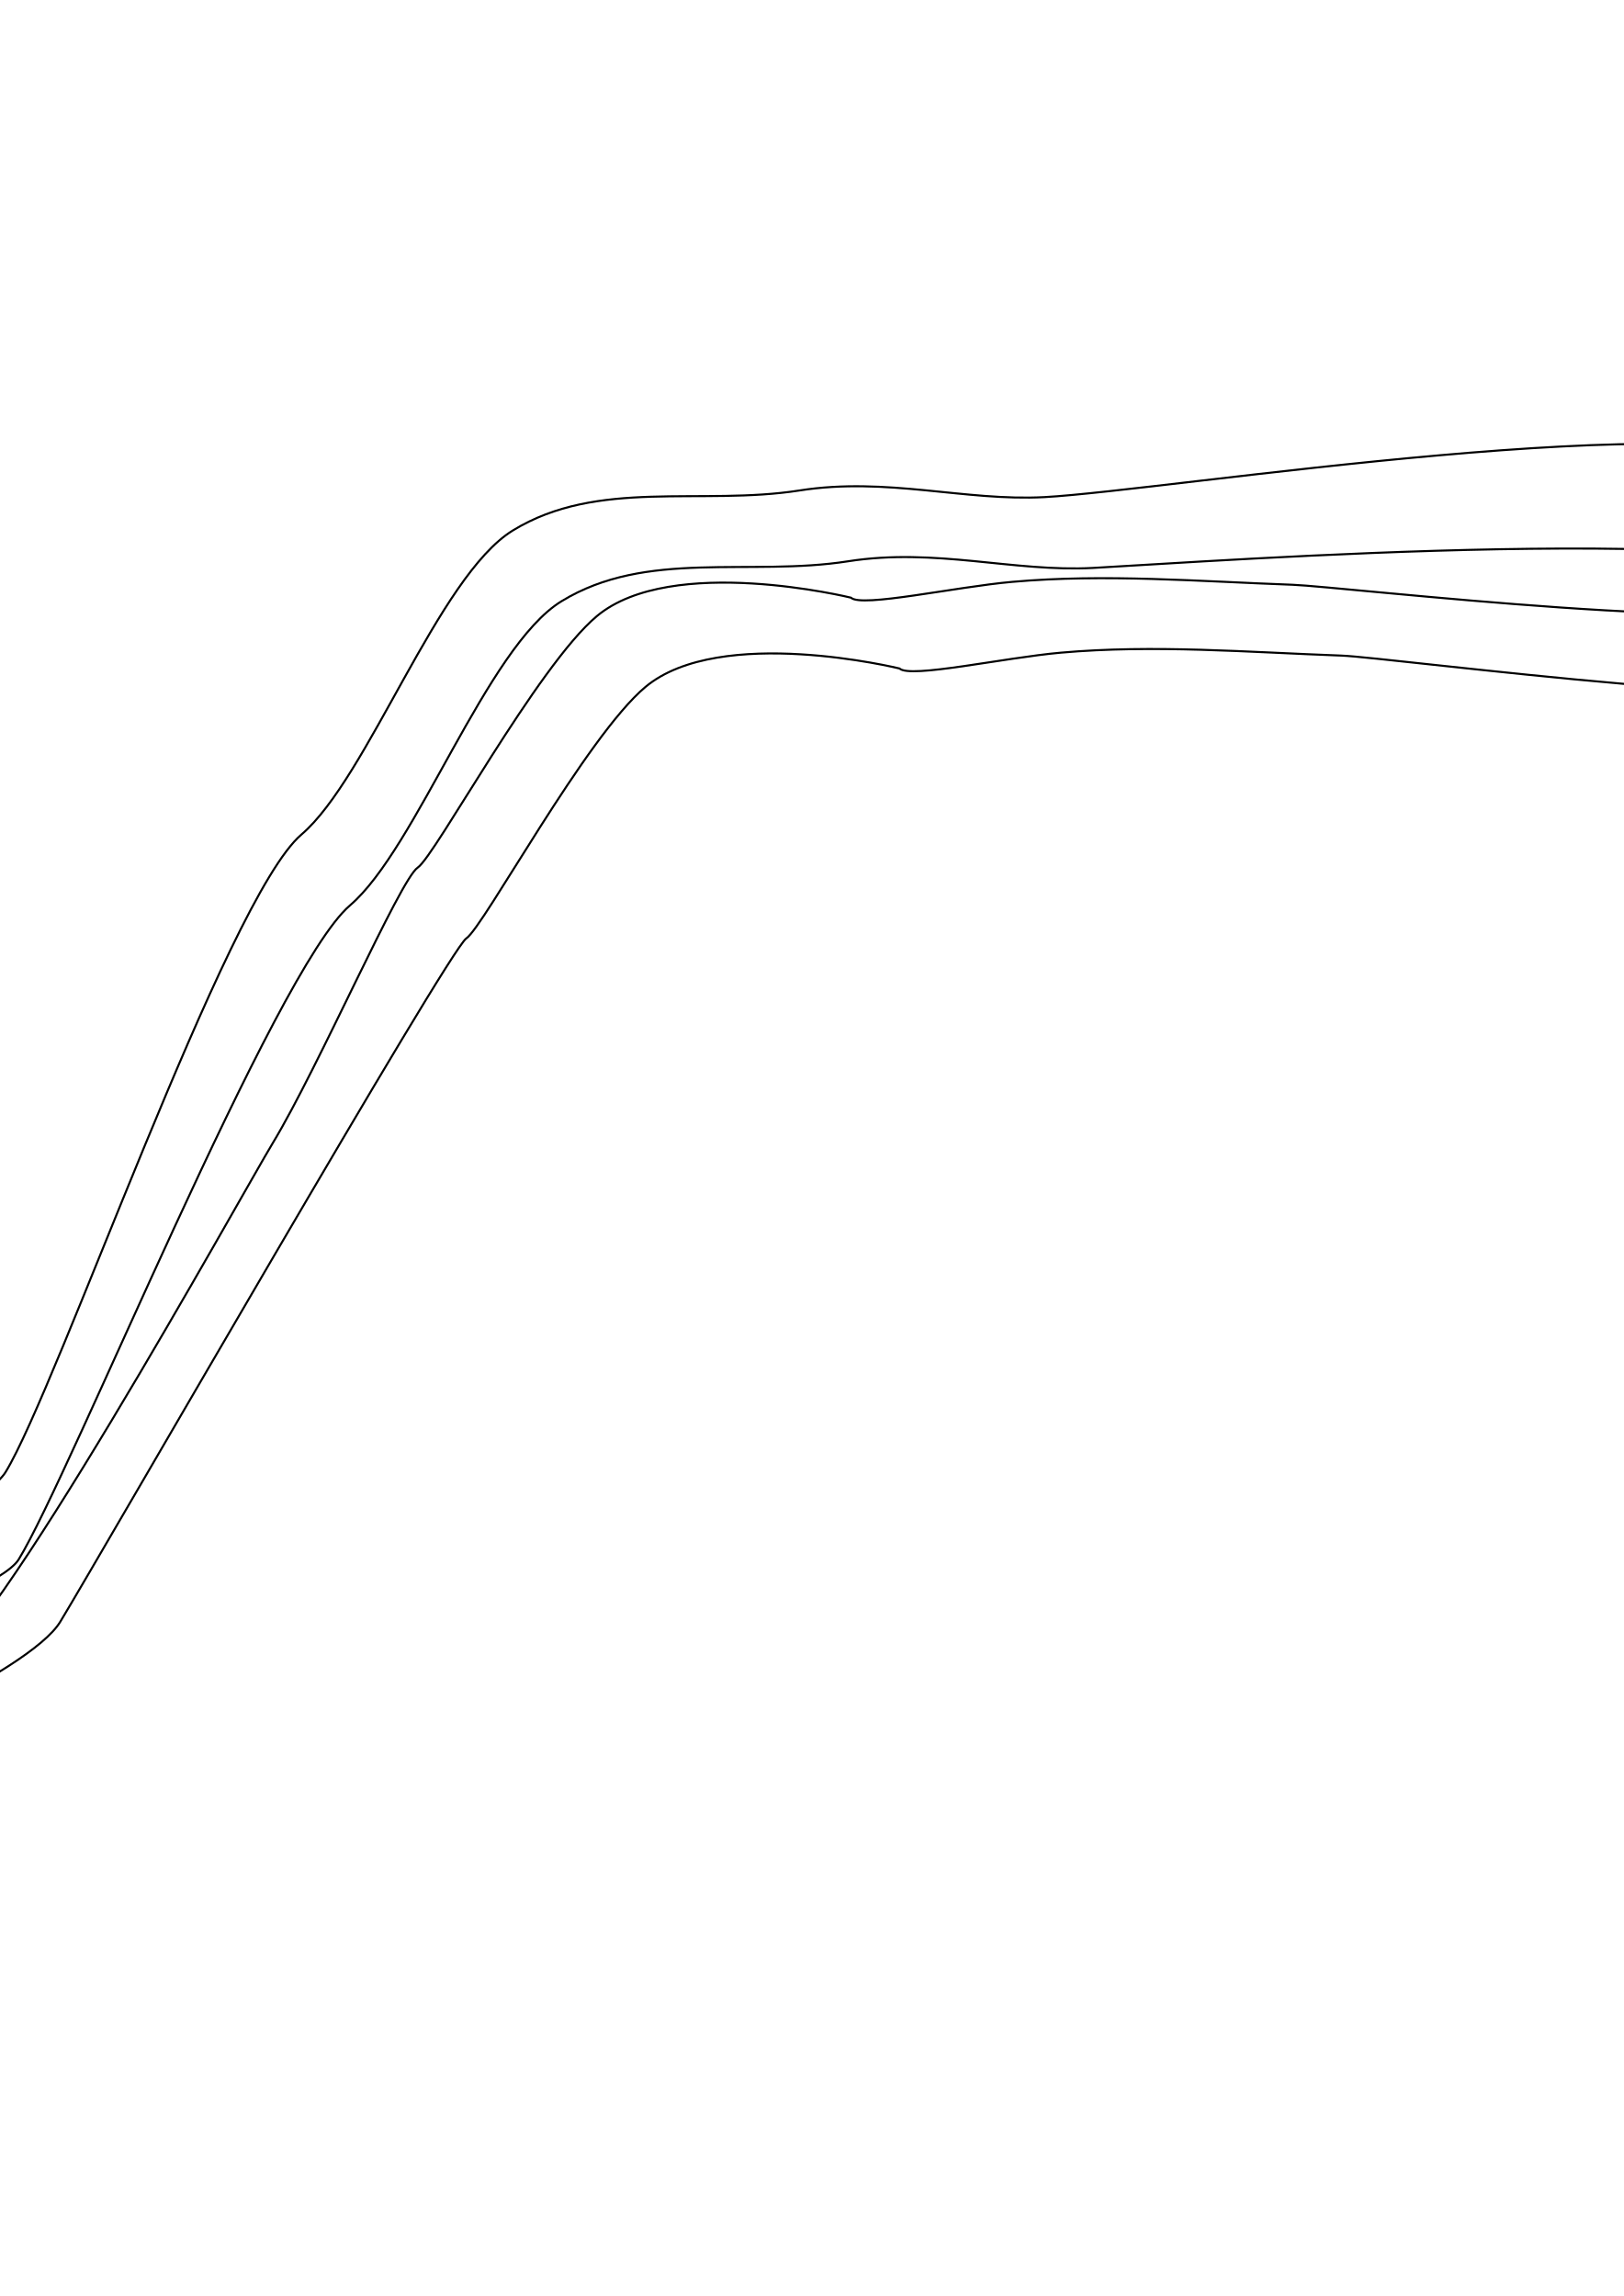
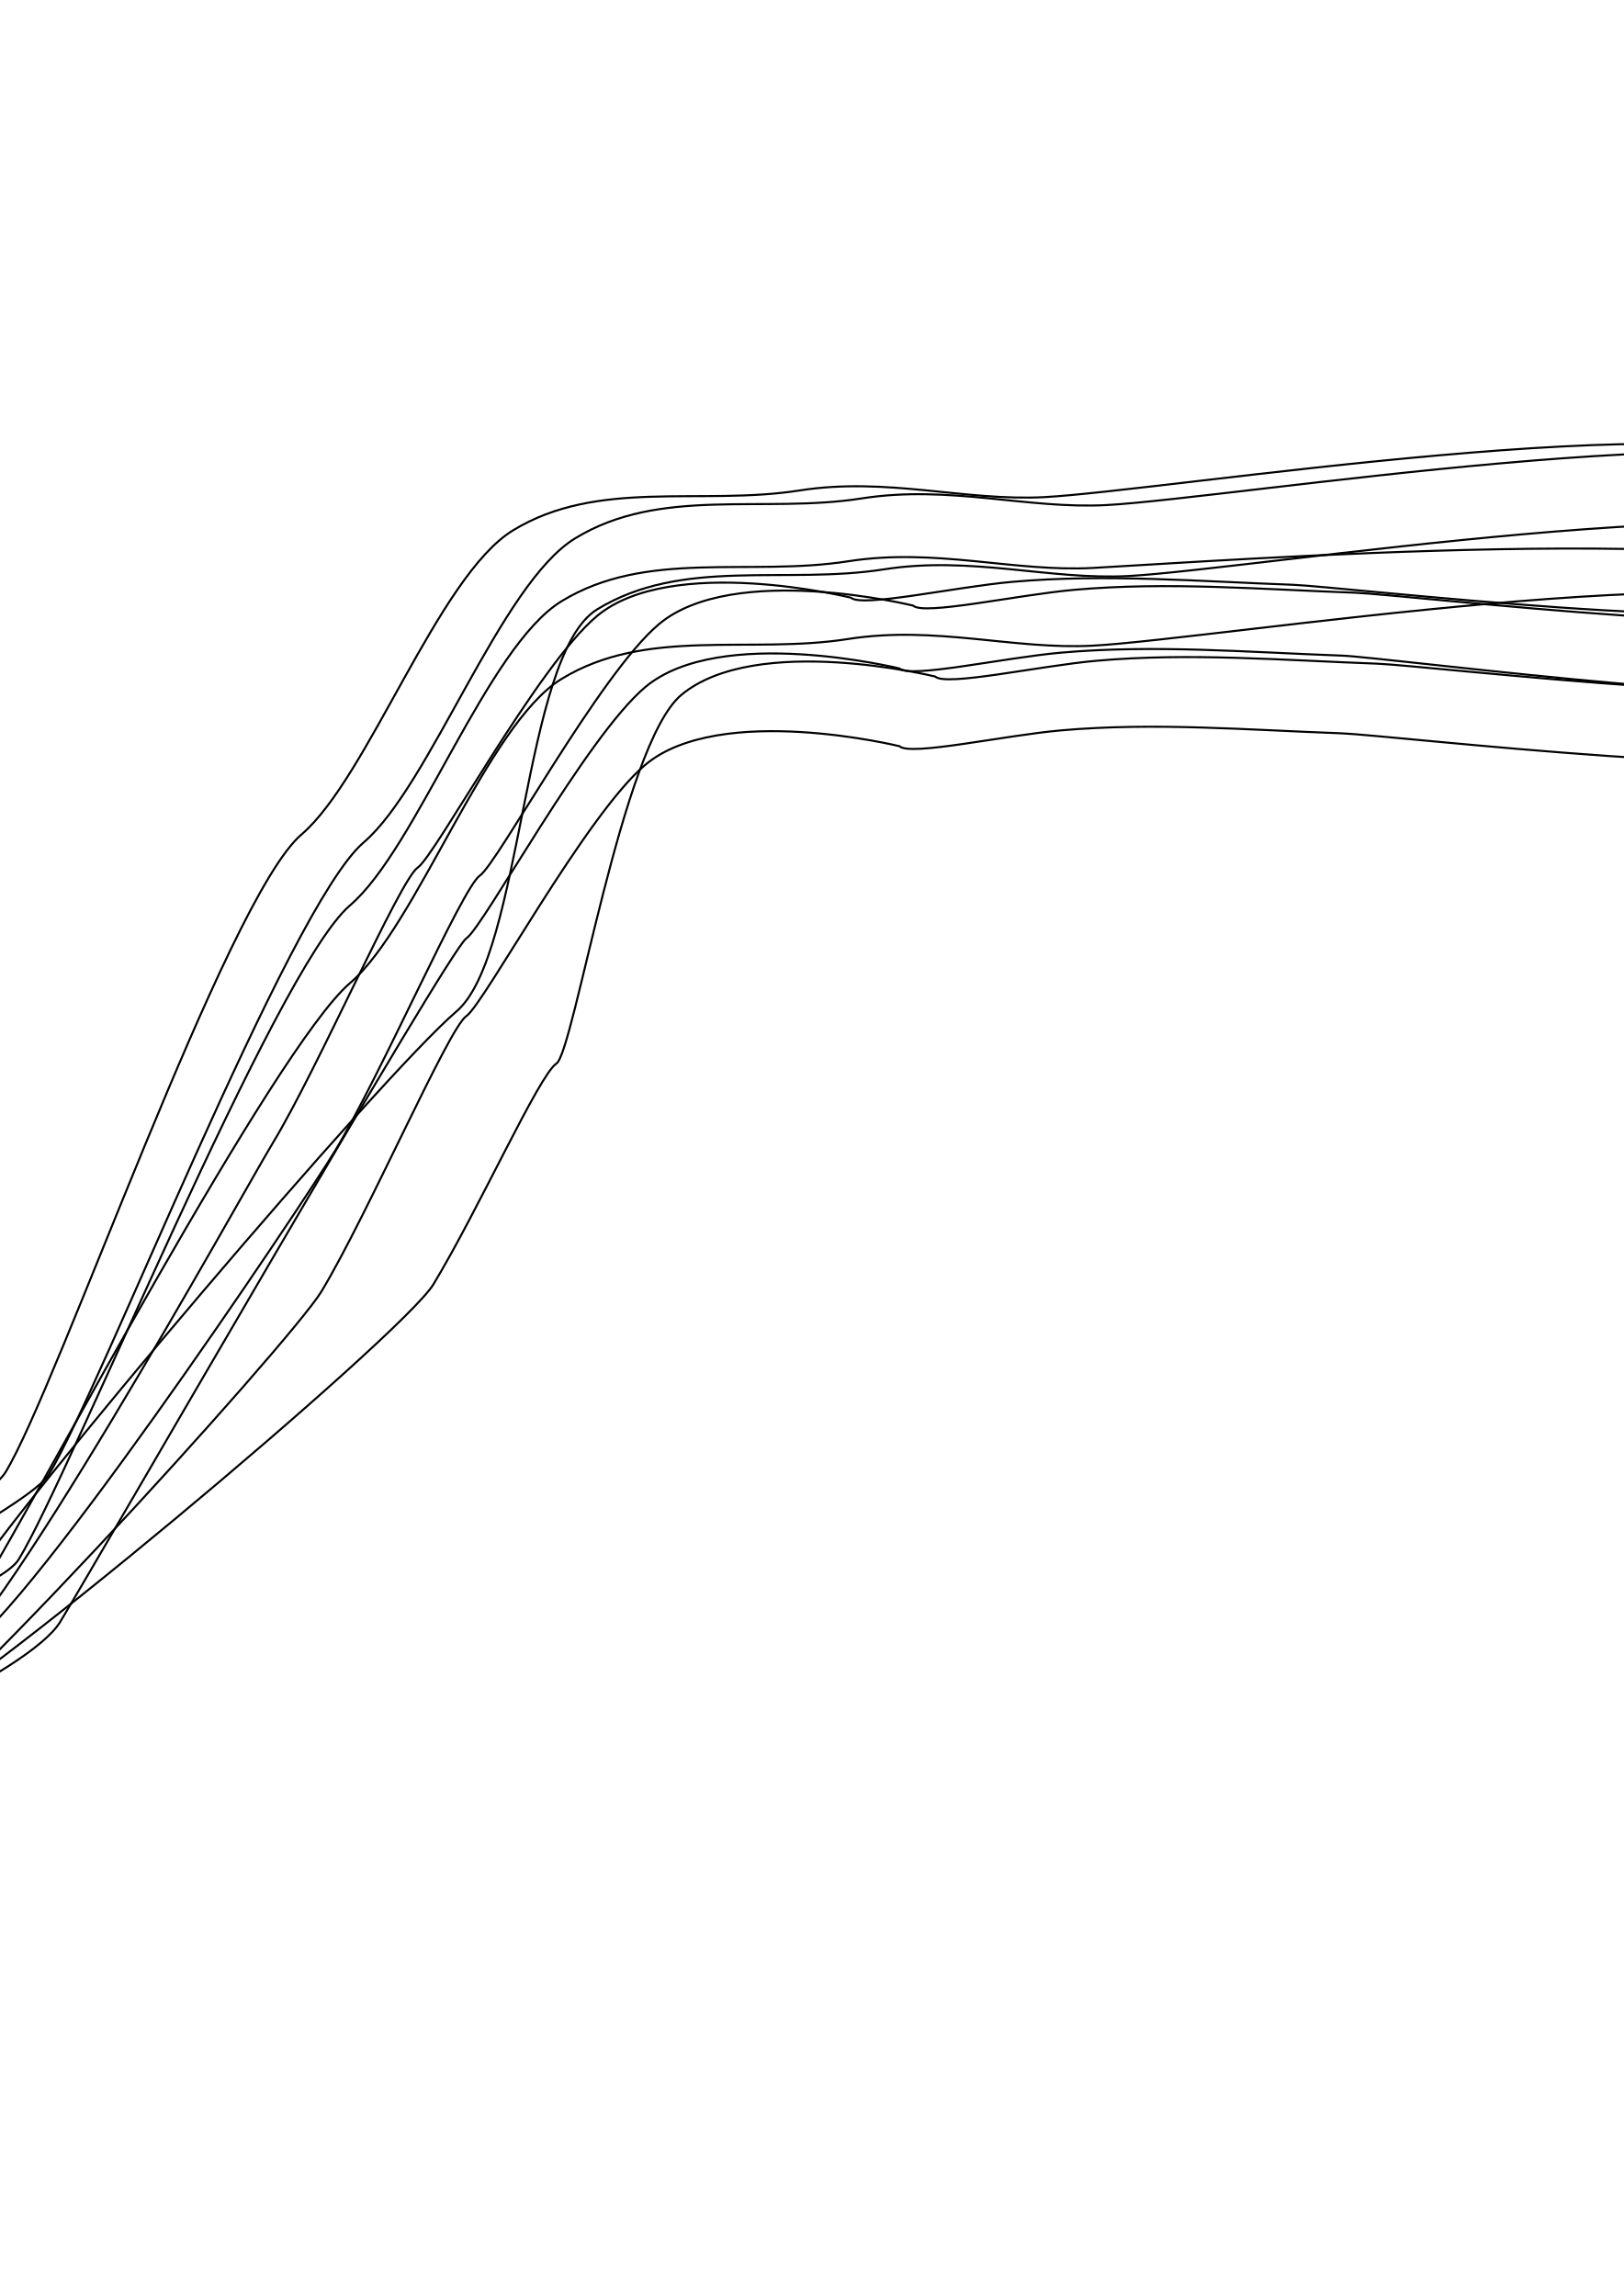
<svg xmlns="http://www.w3.org/2000/svg" width="210mm" height="297mm" viewBox="0 0 210 297" version="1.1" id="svg8">
  <defs id="defs2" />
-   <g id="layer1" style="display:none">
+   <g id="layer1" style="display:inline">
    <path id="path828" d="M 241.551,79.857 C 228.404,71.164 157.102,82.675 141.363,83.519 131.061,84.071 121.007,80.882 109.691,82.659 96.944,84.662 83.613,81.092 72.611,87.834 62.954,93.752 53.882,119.818 45.266,127.169 35.527,135.478 4.551,194.196 -2.163,205.096 -5.502,210.517 -39.713,224.741 -38.213,230.929 -36.788,236.807 -25.09,231.887 -19.262,230.264 -11.868,228.205 37.604,173.619 41.577,167.052 47.465,157.321 58.039,132.956 60.307,131.444 62.575,129.932 75.804,105.326 83.481,98.913 93.148,90.836 116.338,96.527 116.338,96.527 117.699,97.839 129.797,95.138 137.205,94.48 149.254,93.411 161.403,94.426 173.491,94.858 179.672,95.08 237.16,101.845 240.626,96.722 242.11,94.528 243.761,81.318 241.551,79.857 Z" style="fill:none;stroke:#000000;stroke-width:0.265px;stroke-linecap:butt;stroke-linejoin:miter;stroke-opacity:1" />
  </g>
-   <g id="g831" style="display:none">
+   <g id="g831" style="display:inline">
    <path style="display:inline;fill:none;stroke:#000000;stroke-width:0.265px;stroke-linecap:butt;stroke-linejoin:miter;stroke-opacity:1" d="M 246.176,70.847 C 233.029,62.154 161.727,73.666 145.988,74.509 135.686,75.062 125.632,71.872 114.316,73.65 101.569,75.652 88.238,72.082 77.236,78.824 67.579,84.742 67.656,123.476 59.04,130.827 49.302,139.136 2.138,194.687 -4.576,205.587 -7.915,211.008 -41.774,220.305 -40.274,226.493 -38.849,232.371 -19.057,224.988 -13.23,223.365 -5.835,221.306 52.082,172.703 56.055,166.135 61.943,156.404 69.702,139.078 71.97,137.566 74.238,136.054 80.429,96.316 88.106,89.903 97.773,81.826 120.963,87.517 120.963,87.517 122.324,88.829 134.422,86.128 141.83,85.471 153.879,84.401 166.028,85.416 178.116,85.849 184.297,86.07 241.785,92.835 245.251,87.712 246.735,85.518 248.386,72.308 246.176,70.847 Z" id="path829" />
  </g>
-   <g id="g827" style="display:none">
+   <g id="g827" style="display:inline">
    <path style="display:inline;fill:none;stroke:#000000;stroke-width:0.265px;stroke-linecap:butt;stroke-linejoin:miter;stroke-opacity:1" d="M 243.311,61.669 C 230.163,52.976 158.862,64.488 143.123,65.332 132.821,65.884 122.766,62.694 111.451,64.472 98.704,66.474 85.372,62.905 74.37,69.647 64.713,75.564 55.642,101.63 47.026,108.981 37.287,117.29 12.997,179.879 6.283,190.779 2.943,196.2 -41.472,217.109 -39.972,223.297 -38.547,229.176 -11.718,215.81 -5.89,214.187 1.504,212.128 39.363,155.431 43.337,148.864 49.225,139.133 59.798,114.768 62.066,113.257 64.334,111.745 77.563,87.139 85.24,80.725 94.907,72.648 118.098,78.339 118.098,78.339 119.458,79.651 131.556,76.95 138.965,76.293 151.013,75.224 163.162,76.238 175.251,76.671 181.432,76.892 238.92,83.658 242.386,78.535 243.87,76.341 245.52,63.13 243.311,61.669 Z" id="path825" />
  </g>
  <g id="layer2" style="display:inline">
    <path id="path828-3" d="M 235.268,60.642 C 222.12,51.949 150.818,63.461 135.079,64.304 124.777,64.857 114.723,61.667 103.408,63.445 90.66,65.447 77.329,61.878 66.327,68.619 56.67,74.537 47.598,100.603 38.982,107.954 29.244,116.263 7.417,179.556 0.703,190.455 -2.637,195.877 -43.182,219.249 -41.682,225.437 -40.257,231.316 -14.834,217.95 -9.007,216.327 -1.612,214.268 31.32,154.404 35.294,147.837 41.182,138.106 51.755,113.741 54.023,112.229 56.291,110.718 69.52,86.112 77.197,79.698 86.864,71.621 110.055,77.312 110.055,77.312 111.415,78.624 123.513,75.923 130.922,75.266 142.97,74.197 155.119,75.211 167.207,75.644 173.389,75.865 230.877,82.631 234.342,77.508 235.827,75.314 237.477,62.103 235.268,60.642 Z" style="display:inline;fill:none;stroke:#000000;stroke-width:0.265px;stroke-linecap:butt;stroke-linejoin:miter;stroke-opacity:1" />
  </g>
  <g style="display:inline" id="g924">
    <path style="fill:none;stroke:#000000;stroke-width:0.265px;stroke-linecap:butt;stroke-linejoin:miter;stroke-opacity:1" d="M 244.367,75.785 C 231.219,67.092 157.102,72.621 141.363,73.465 131.061,74.017 121.007,70.827 109.691,72.605 96.944,74.607 83.613,71.038 72.611,77.78 62.954,83.698 53.882,109.763 45.266,117.115 35.527,125.424 9.126,190.828 2.412,201.728 -0.928,207.149 -39.009,218.557 -37.509,224.745 -36.084,230.624 -35.998,231.686 -30.171,230.063 -22.776,228.004 3.822,216.349 7.795,209.782 13.683,200.051 58.039,122.902 60.307,121.39 62.575,119.878 75.804,95.272 83.481,88.858 93.148,80.782 116.338,86.473 116.338,86.473 117.699,87.784 129.797,85.084 137.205,84.426 149.254,83.357 161.403,84.371 173.491,84.804 179.672,85.025 240.679,93.199 244.145,88.076 245.629,85.882 246.576,77.246 244.367,75.785 Z" id="path922" />
  </g>
</svg>
